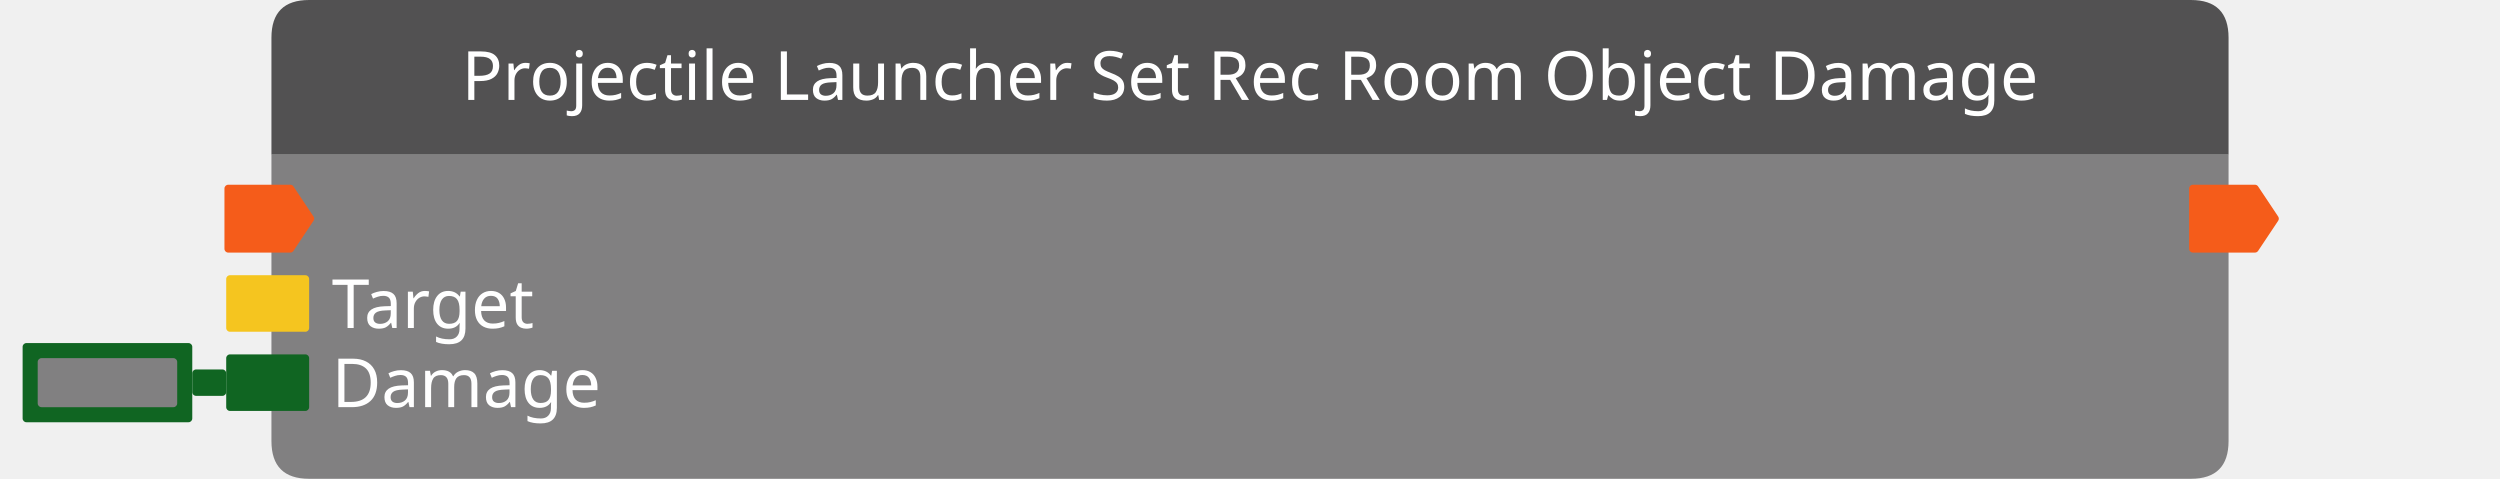
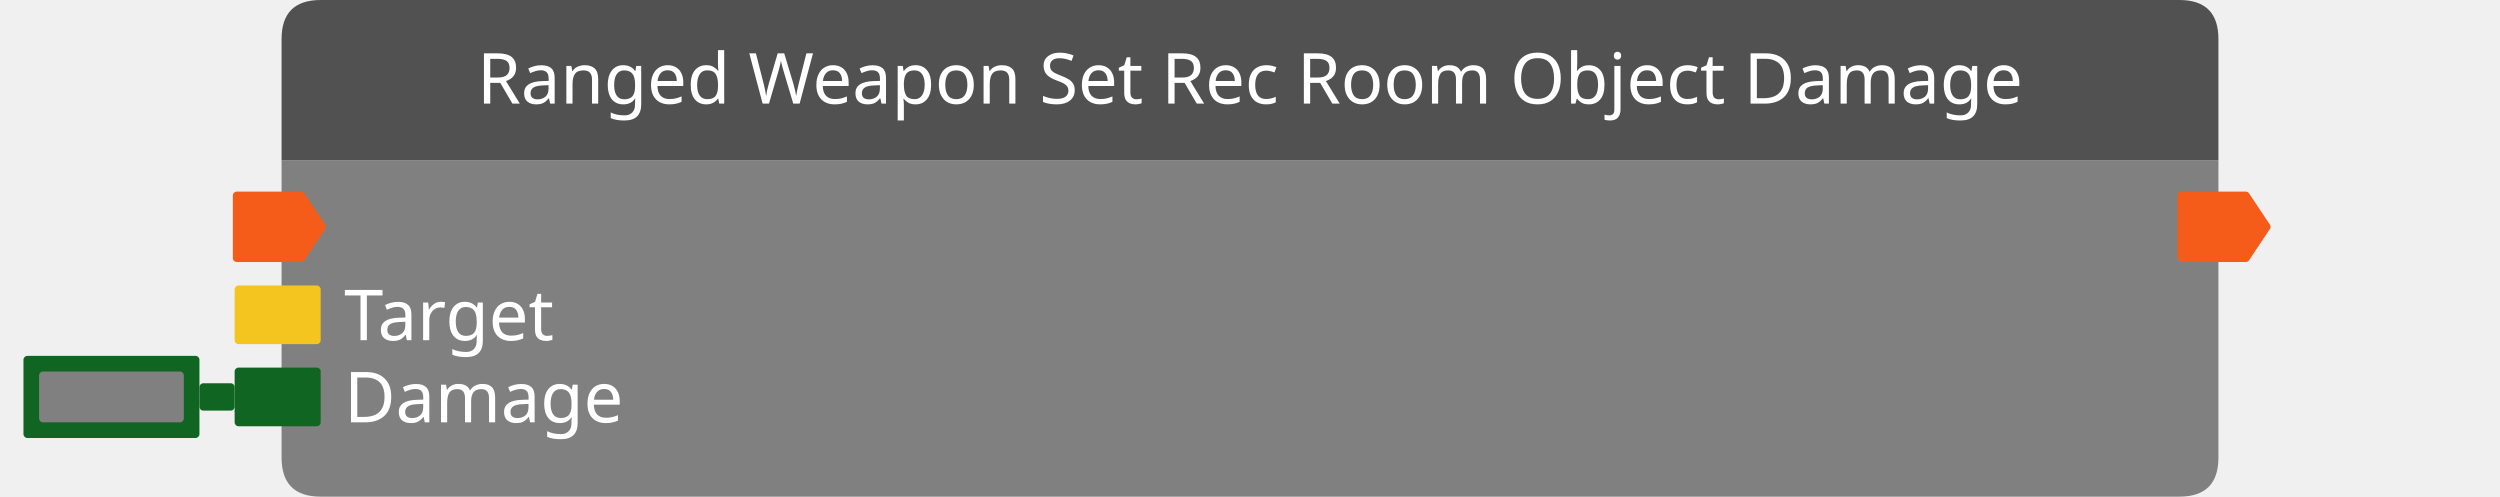
- <svg xmlns="http://www.w3.org/2000/svg" width="663.125" height="127" viewbox="0 0 663.125 127">
+ <svg xmlns="http://www.w3.org/2000/svg" width="639.281" height="127" viewbox="0 0 639.281 127">
  <defs>
    <style>.ubuntu {font-family: 'Ubuntu', sans-serif;}</style>
  </defs>
-   <path fill="#818081" class="grabBase" d="M72, 41 v76 q0,10,10,10 h499.125 q10,0,10,-10 v-76 h519.125" />
+   <path fill="#818081" class="grabBase" d="M72, 41 v76 q0,10,10,10 h475.281 q10,0,10,-10 v-76 h495.281" />
  <path class="input exec" d="M77,49h-16.465c-0.552,0,-1,0.448,-1,1v16c0,0.552,0.448,1,1,1h16.465c0.334,0,0.647,-0.167,0.832,-0.445l5.333,-8c0.224,-0.336,0.224,-0.774,0,-1.11l-5.333,-8c-0.185,-0.278,-0.498,-0.445,-0.832,-0.445z" fill="#F55C1A" />
  <text x="88" y="63" fill="white" text-anchor="start" font-size="18px" class="ubuntu" />
-   <rect class="input data projectile launcher nolist nodefault" x="60" y="73" width="22" height="15" rx="1" fill="#F5C51F" />
+   <rect class="input data ranged weapon nolist nodefault" x="60" y="73" width="22" height="15" rx="1" fill="#F5C51F" />
  <text x="88" y="87" fill="white" text-anchor="start" font-size="18px" class="ubuntu">Target</text>
  <g class="input data int nolist default">
    <rect x="60" y="94" width="22" height="15" fill="#106522" rx="1" />
    <rect x="6" y="91" width="45" height="21" rx="1" fill="#106522" />
    <rect x="10" y="95.001" width="37" height="13" rx="1" fill="#818081" />
    <rect x="51" y="98" width="9" height="7" rx="1" fill="#106522" />
  </g>
  <text x="88" y="108" fill="white" text-anchor="start" font-size="18px" class="ubuntu">Damage</text>
-   <path class="output exec" d="M598.125,49h-16.465c-0.552,0,-1,0.448,-1,1v16c0,0.552,0.448,1,1,1h16.465c0.334,0,0.647,-0.167,0.832,-0.445l5.333,-8c0.224,-0.336,0.224,-0.774,0,-1.11l-5.333,-8c-0.185,-0.278,-0.498,-0.445,-0.832,-0.445z" fill="#F55C1A" />
-   <text x="575.125" y="63" fill="white" text-anchor="end" font-size="18px" class="ubuntu" />
-   <path d="M72, 41 v-31 q0,-10,10,-10 h499.125 q10,0,10,10 v31 h-519.125" fill="#525152" />
-   <text text-anchor="middle" fill="white" font-size="18px" x="331.562" y="26.5" class="ubuntu">Projectile Launcher Set Rec Room Object Damage</text>
+   <path class="output exec" d="M574.281,49h-16.465c-0.552,0,-1,0.448,-1,1v16c0,0.552,0.448,1,1,1h16.465c0.334,0,0.647,-0.167,0.832,-0.445l5.333,-8c0.224,-0.336,0.224,-0.774,0,-1.11l-5.333,-8c-0.185,-0.278,-0.498,-0.445,-0.832,-0.445z" fill="#F55C1A" />
+   <text x="551.281" y="63" fill="white" text-anchor="end" font-size="18px" class="ubuntu" />
+   <path d="M72, 41 v-31 q0,-10,10,-10 h475.281 q10,0,10,10 v31 h-495.281" fill="#525152" />
+   <text text-anchor="middle" fill="white" font-size="18px" x="319.641" y="26.5" class="ubuntu">Ranged Weapon Set Rec Room Object Damage</text>
</svg>
